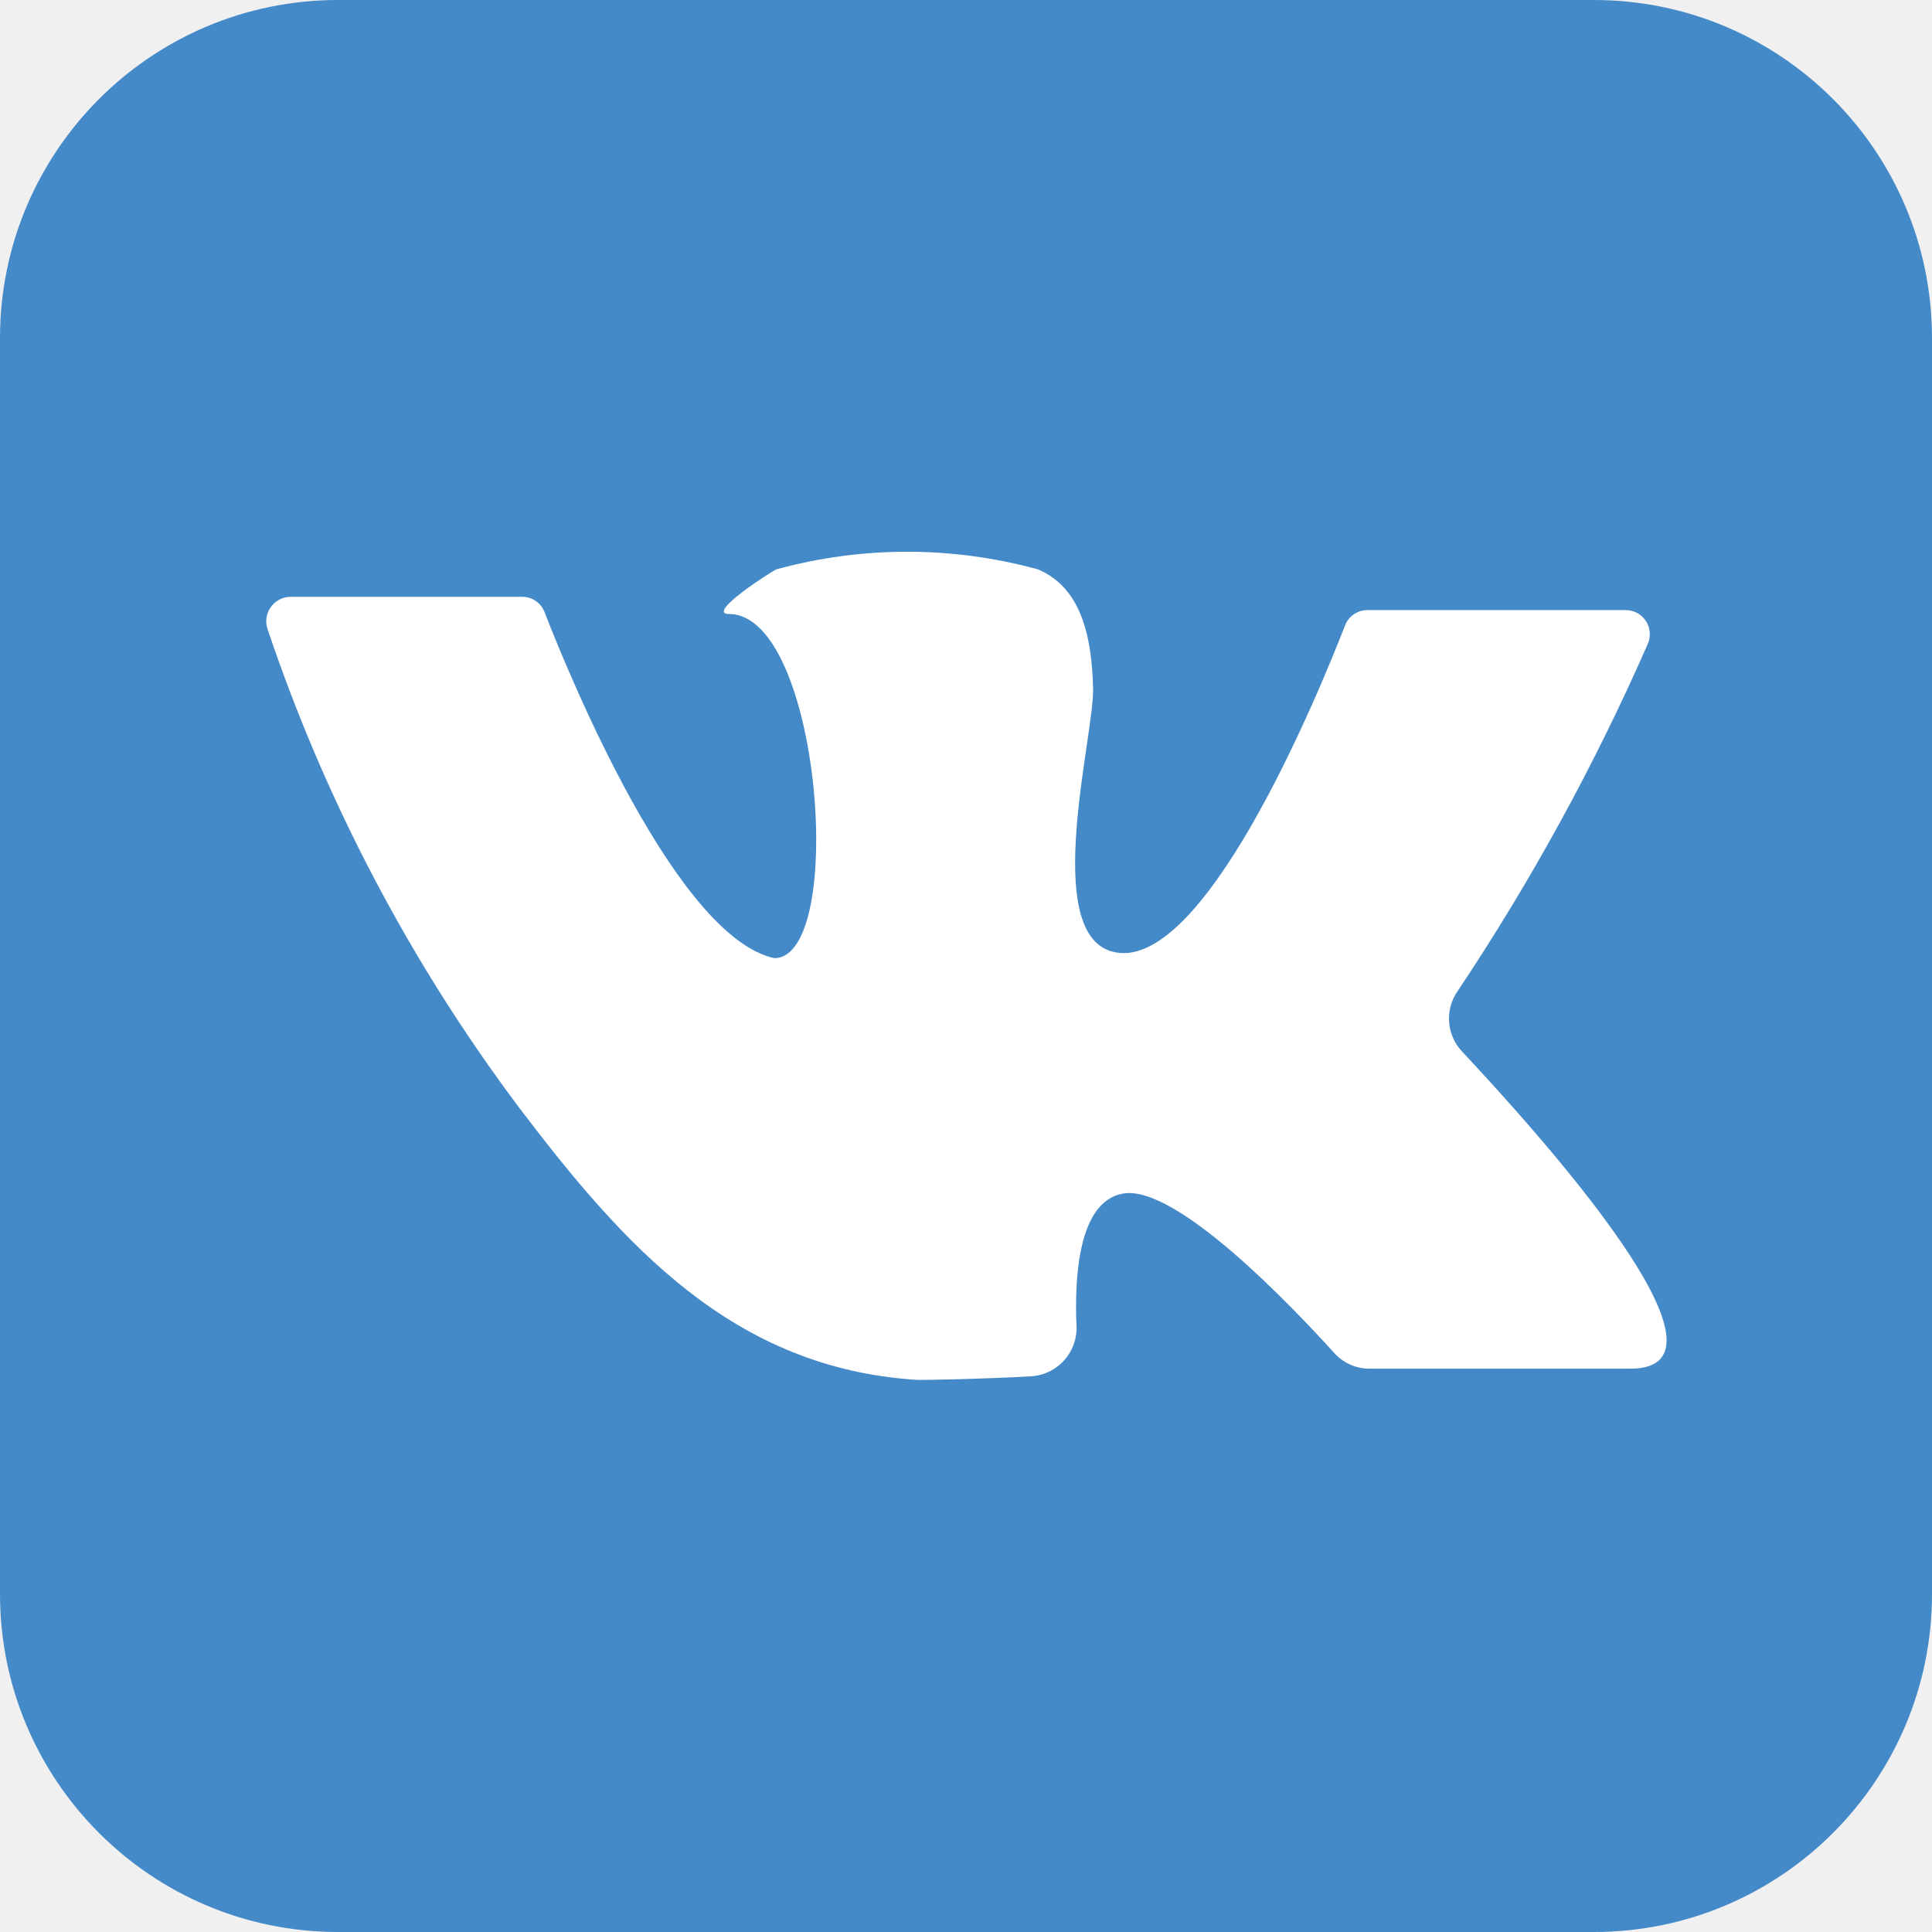
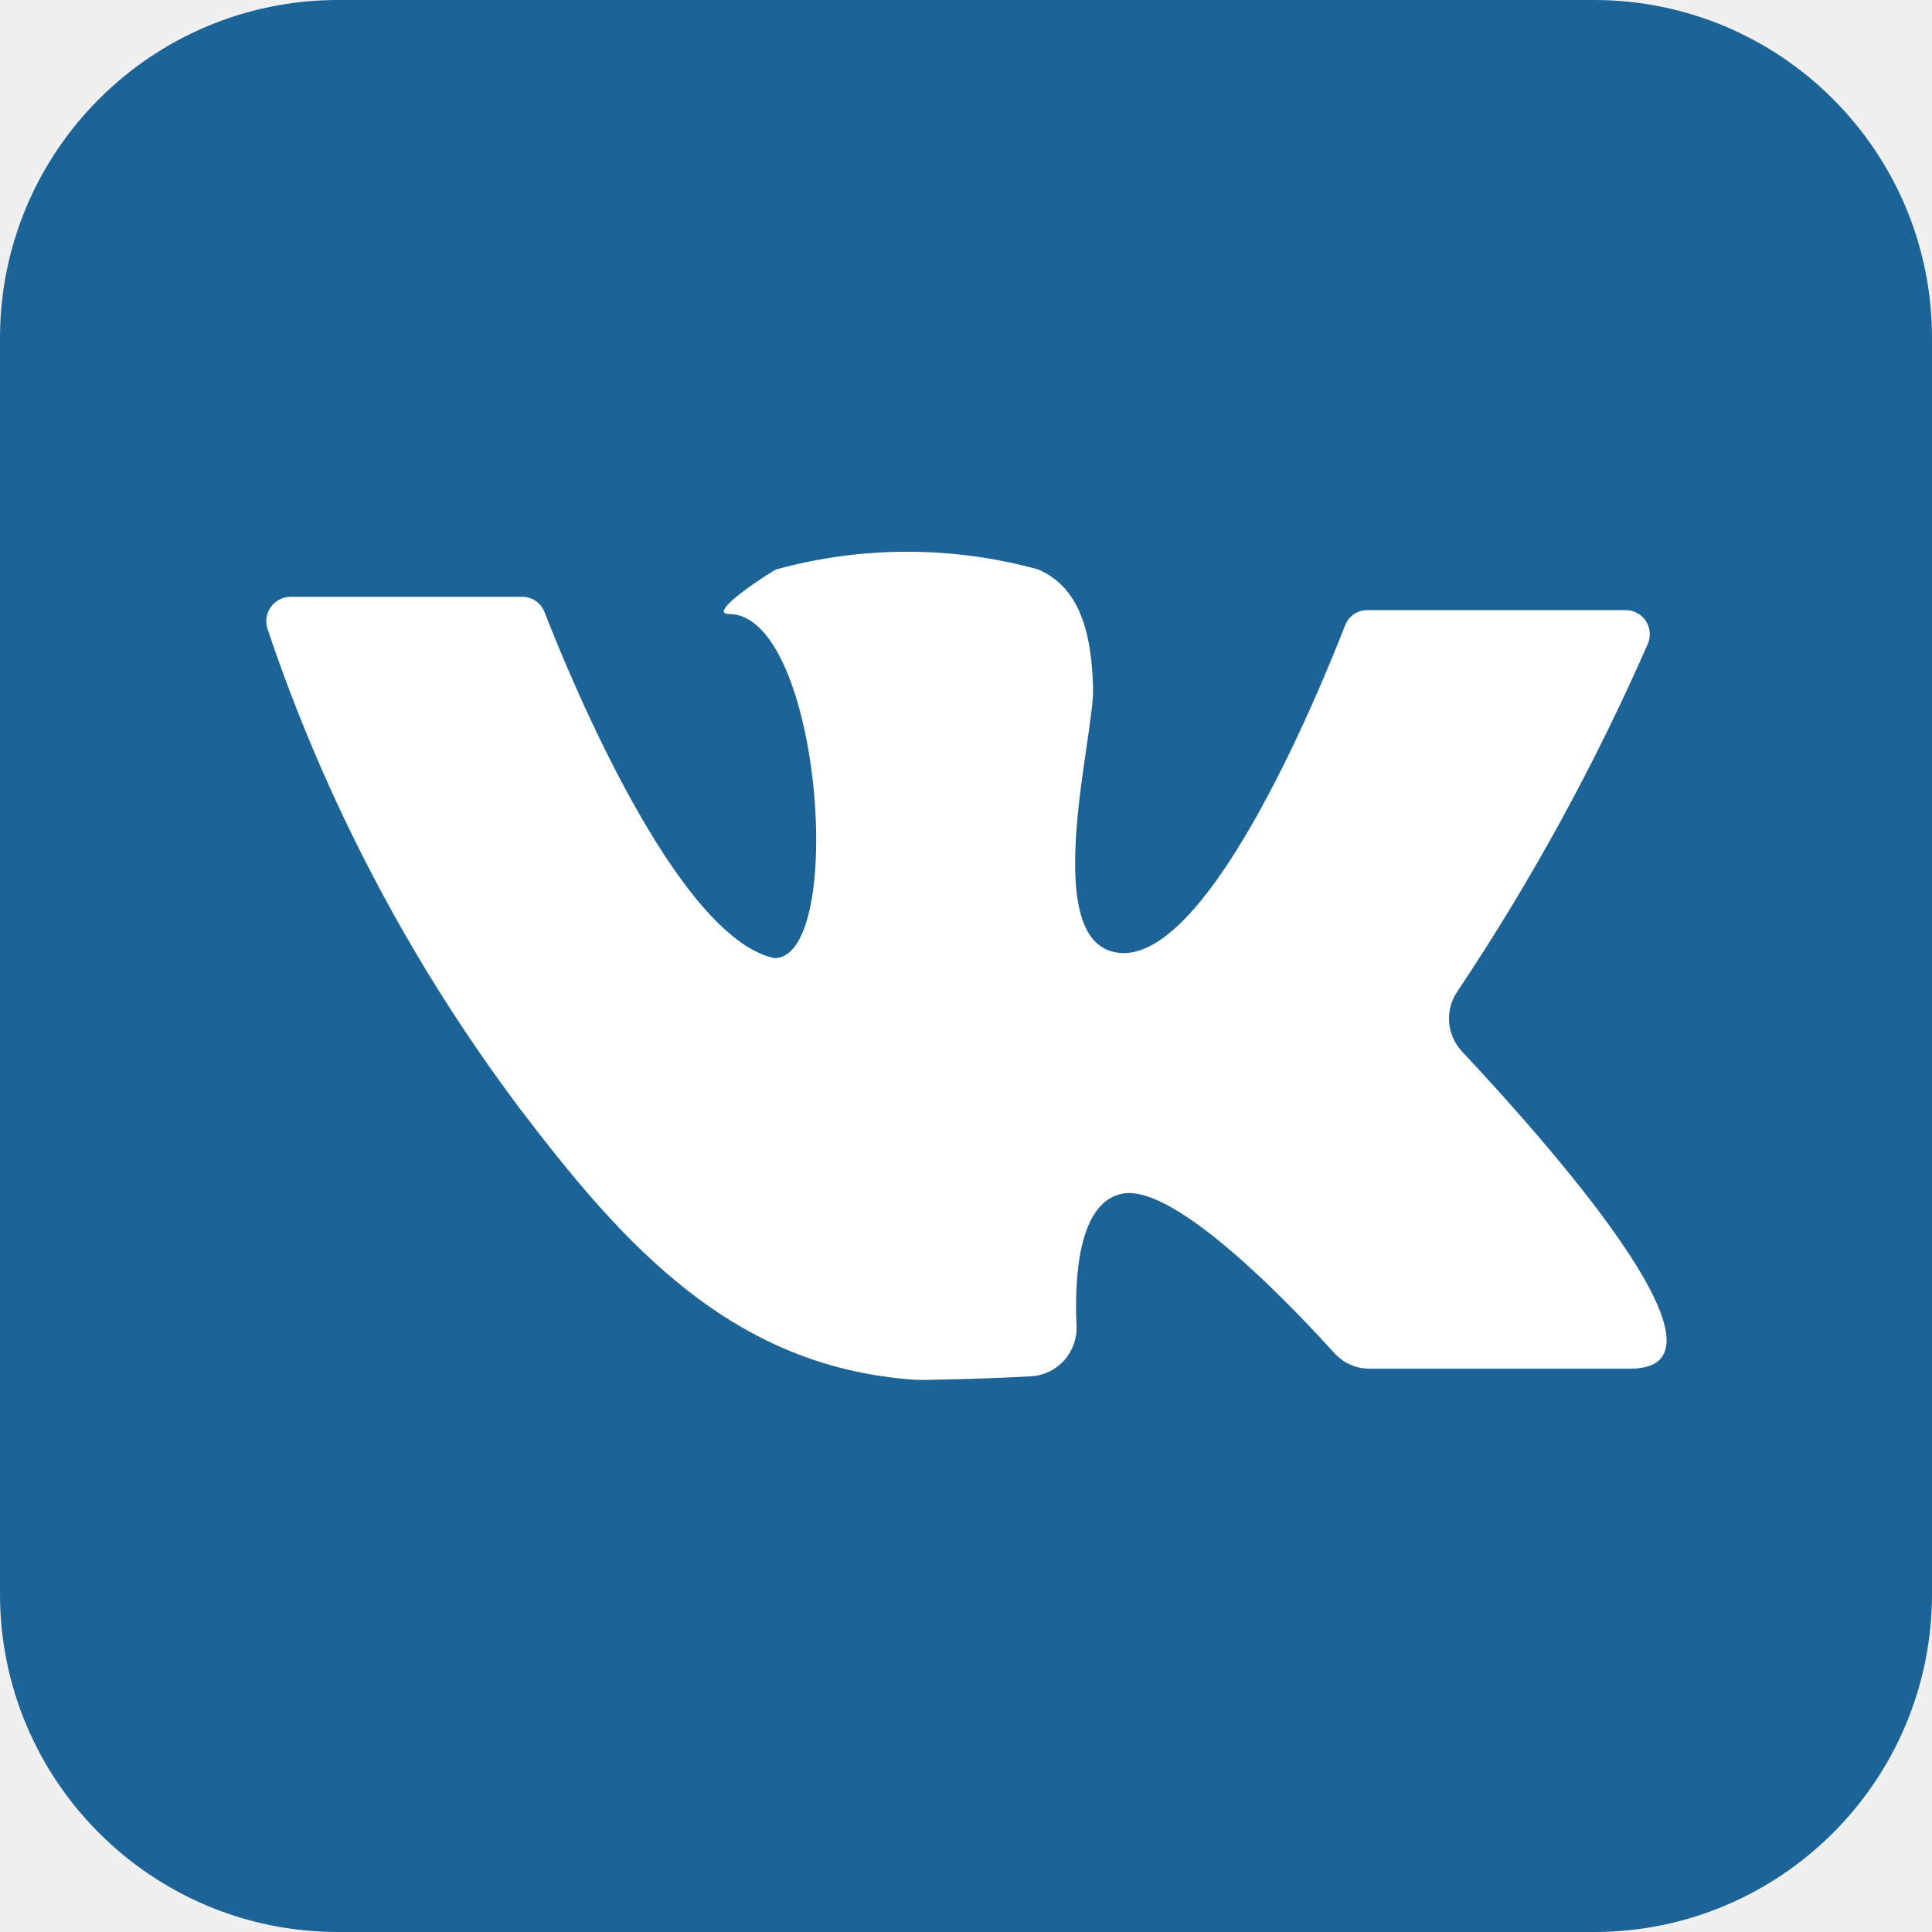
<svg xmlns="http://www.w3.org/2000/svg" viewBox="0 0 64 64">
  <defs>
-     <style>.cls-1{fill:#4489c8;}.cls-2{fill:#fff;}</style>
+     <style>.cls-1{fill:#1C6497;}.cls-2{fill:#fff;}</style>
  </defs>
  <g data-name="32-vk" id="_32-vk">
    <rect class="cls-1" height="64" rx="11.2" ry="11.2" width="64" />
    <path class="cls-2" d="M9.62,19.77H17.3a.79.79,0,0,1,.74.51c.85,2.19,4.38,10.76,7.61,11.46,2.4,0,1.55-11.4-1.5-11.4-.8,0,1.42-1.42,1.57-1.48a16.38,16.38,0,0,1,8.66,0c1.53.64,1.79,2.43,1.83,3.95s-1.7,8,.59,8.7c3,.92,6.86-8.49,7.76-10.8a.79.79,0,0,1,.74-.5h8.55a.8.8,0,0,1,.74,1.11,74.74,74.74,0,0,1-6.31,11.52,1.59,1.59,0,0,0,.16,2C51,37.58,58,45.34,54,45.34H45.37a1.57,1.57,0,0,1-1.18-.53c-1.34-1.48-5.24-5.6-7-5.27-1.46.27-1.6,2.75-1.53,4.37a1.6,1.6,0,0,1-1.48,1.68c-1.53.09-3.62.13-3.81.12-6.1-.39-9.71-4.46-13.16-9A56.33,56.33,0,0,1,8.86,20.83.81.81,0,0,1,9.62,19.77Z" />
  </g>
</svg>
